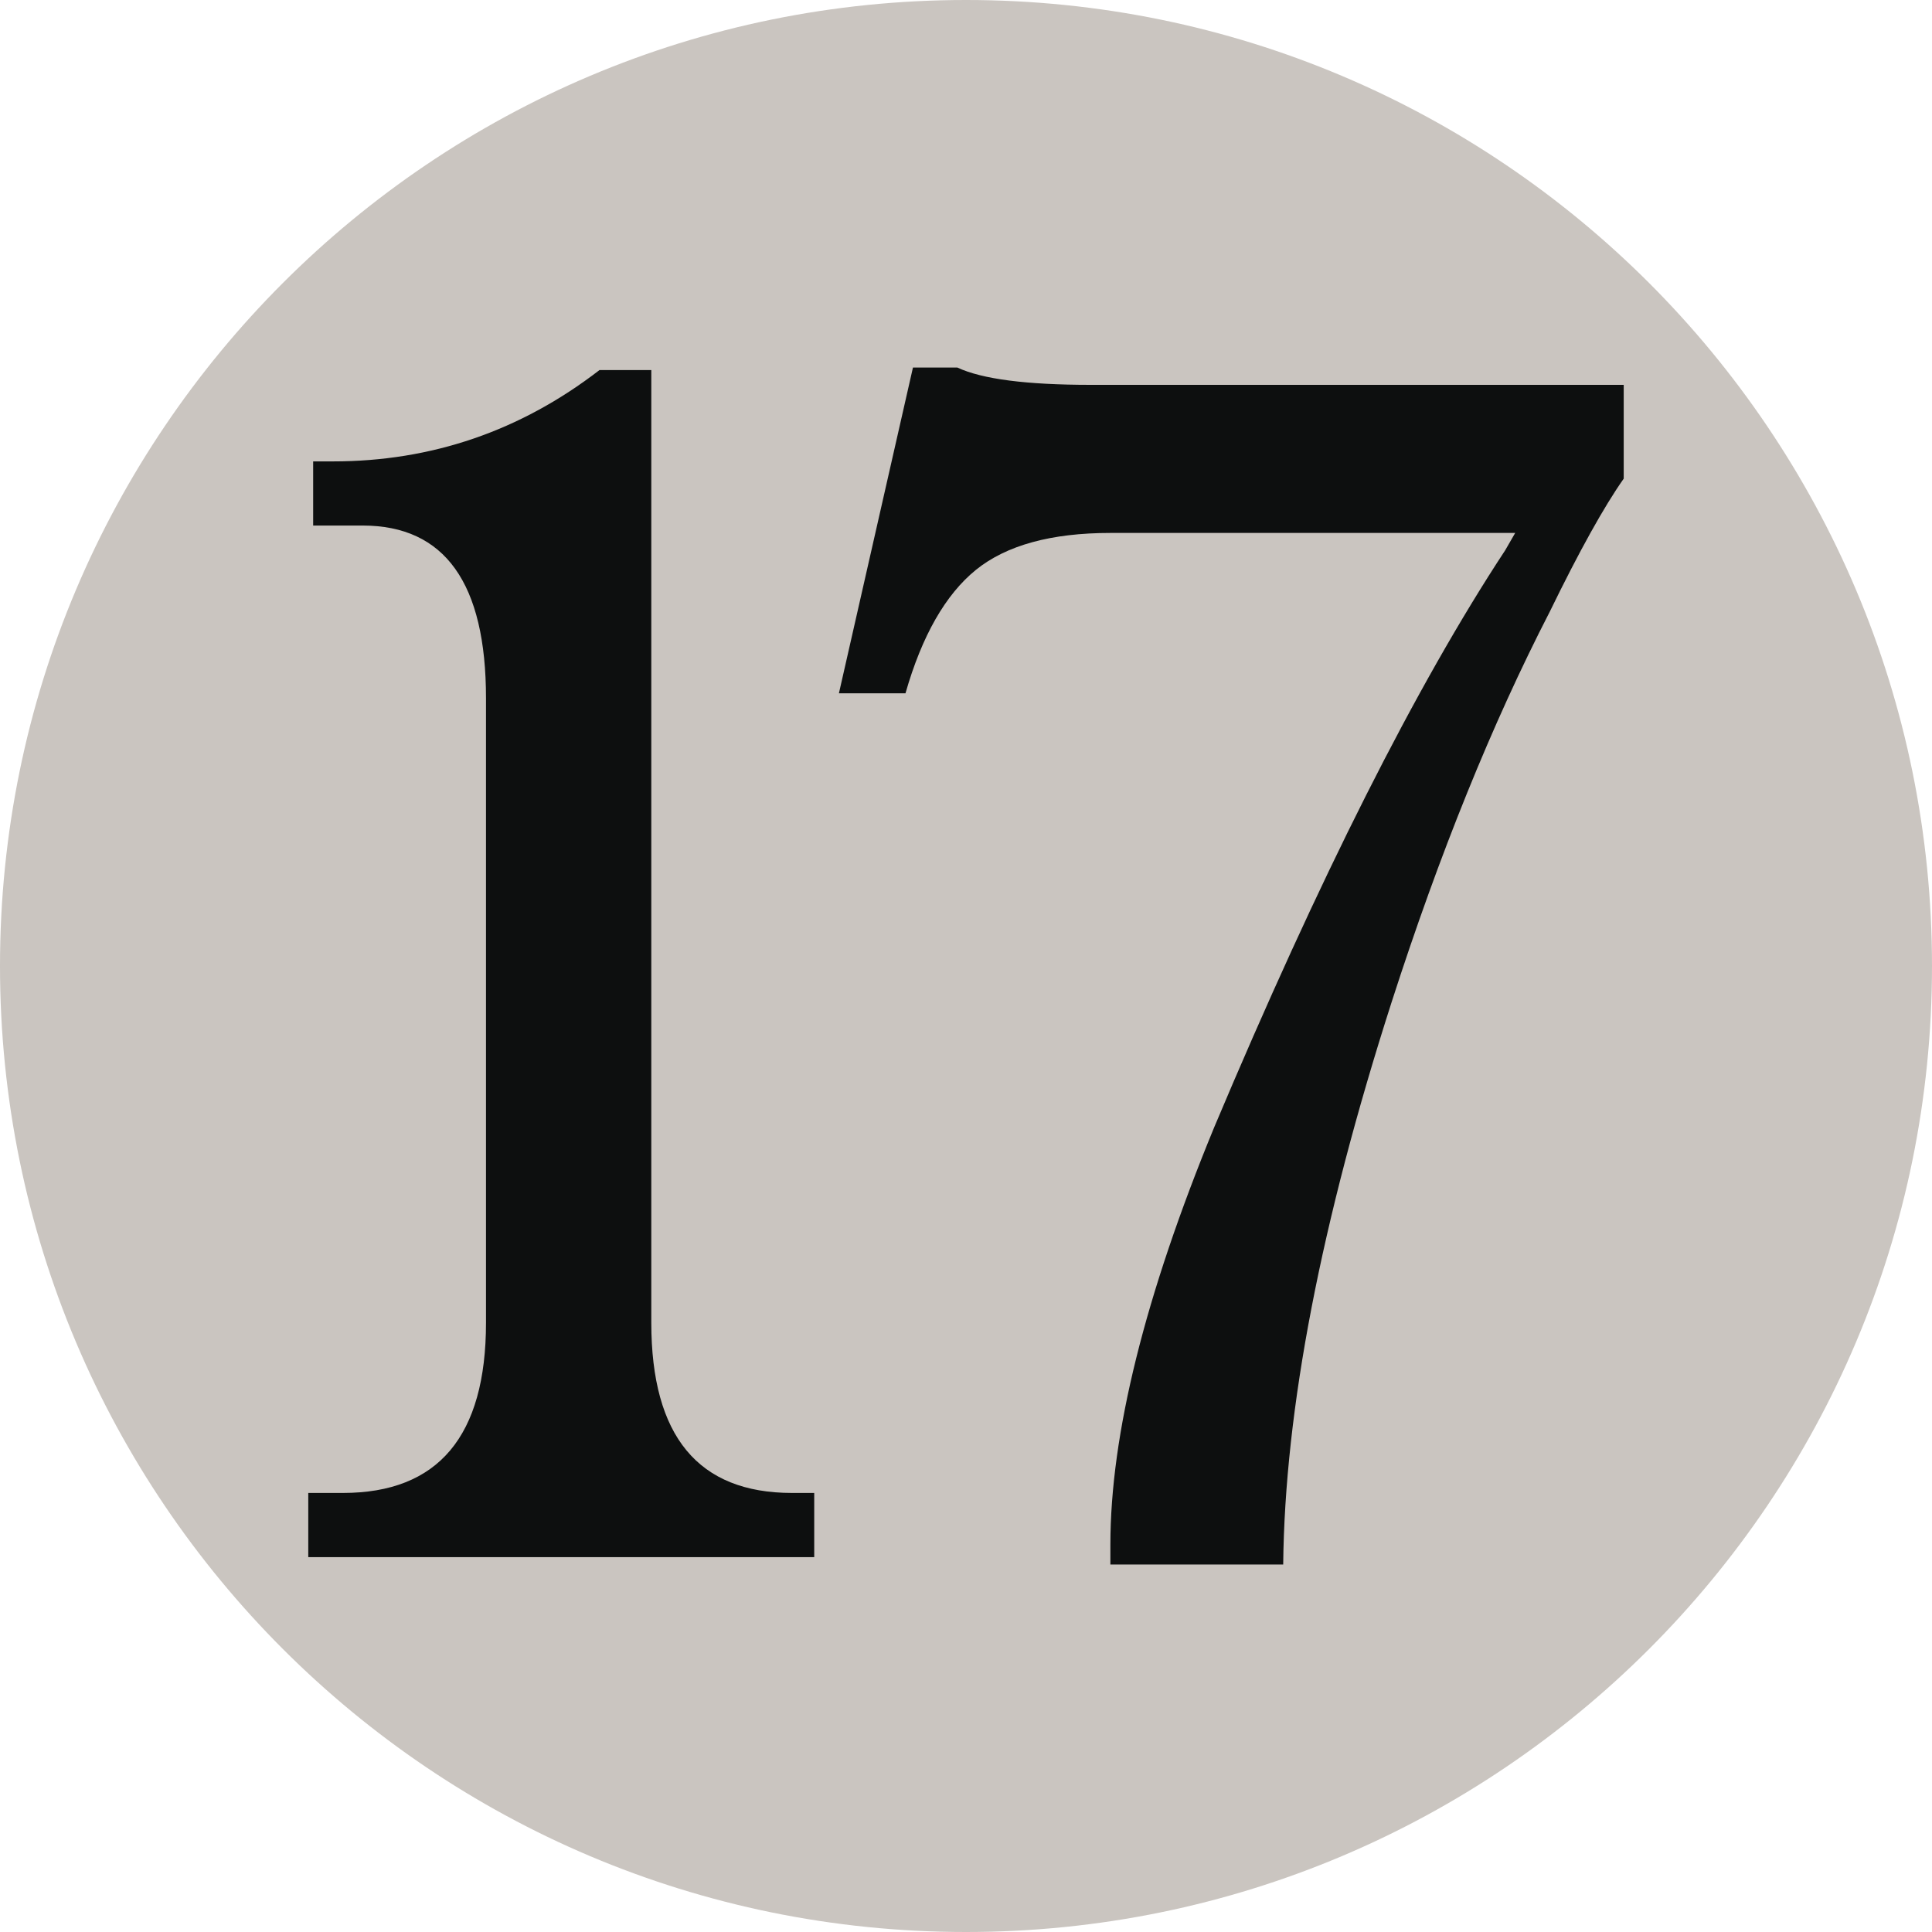
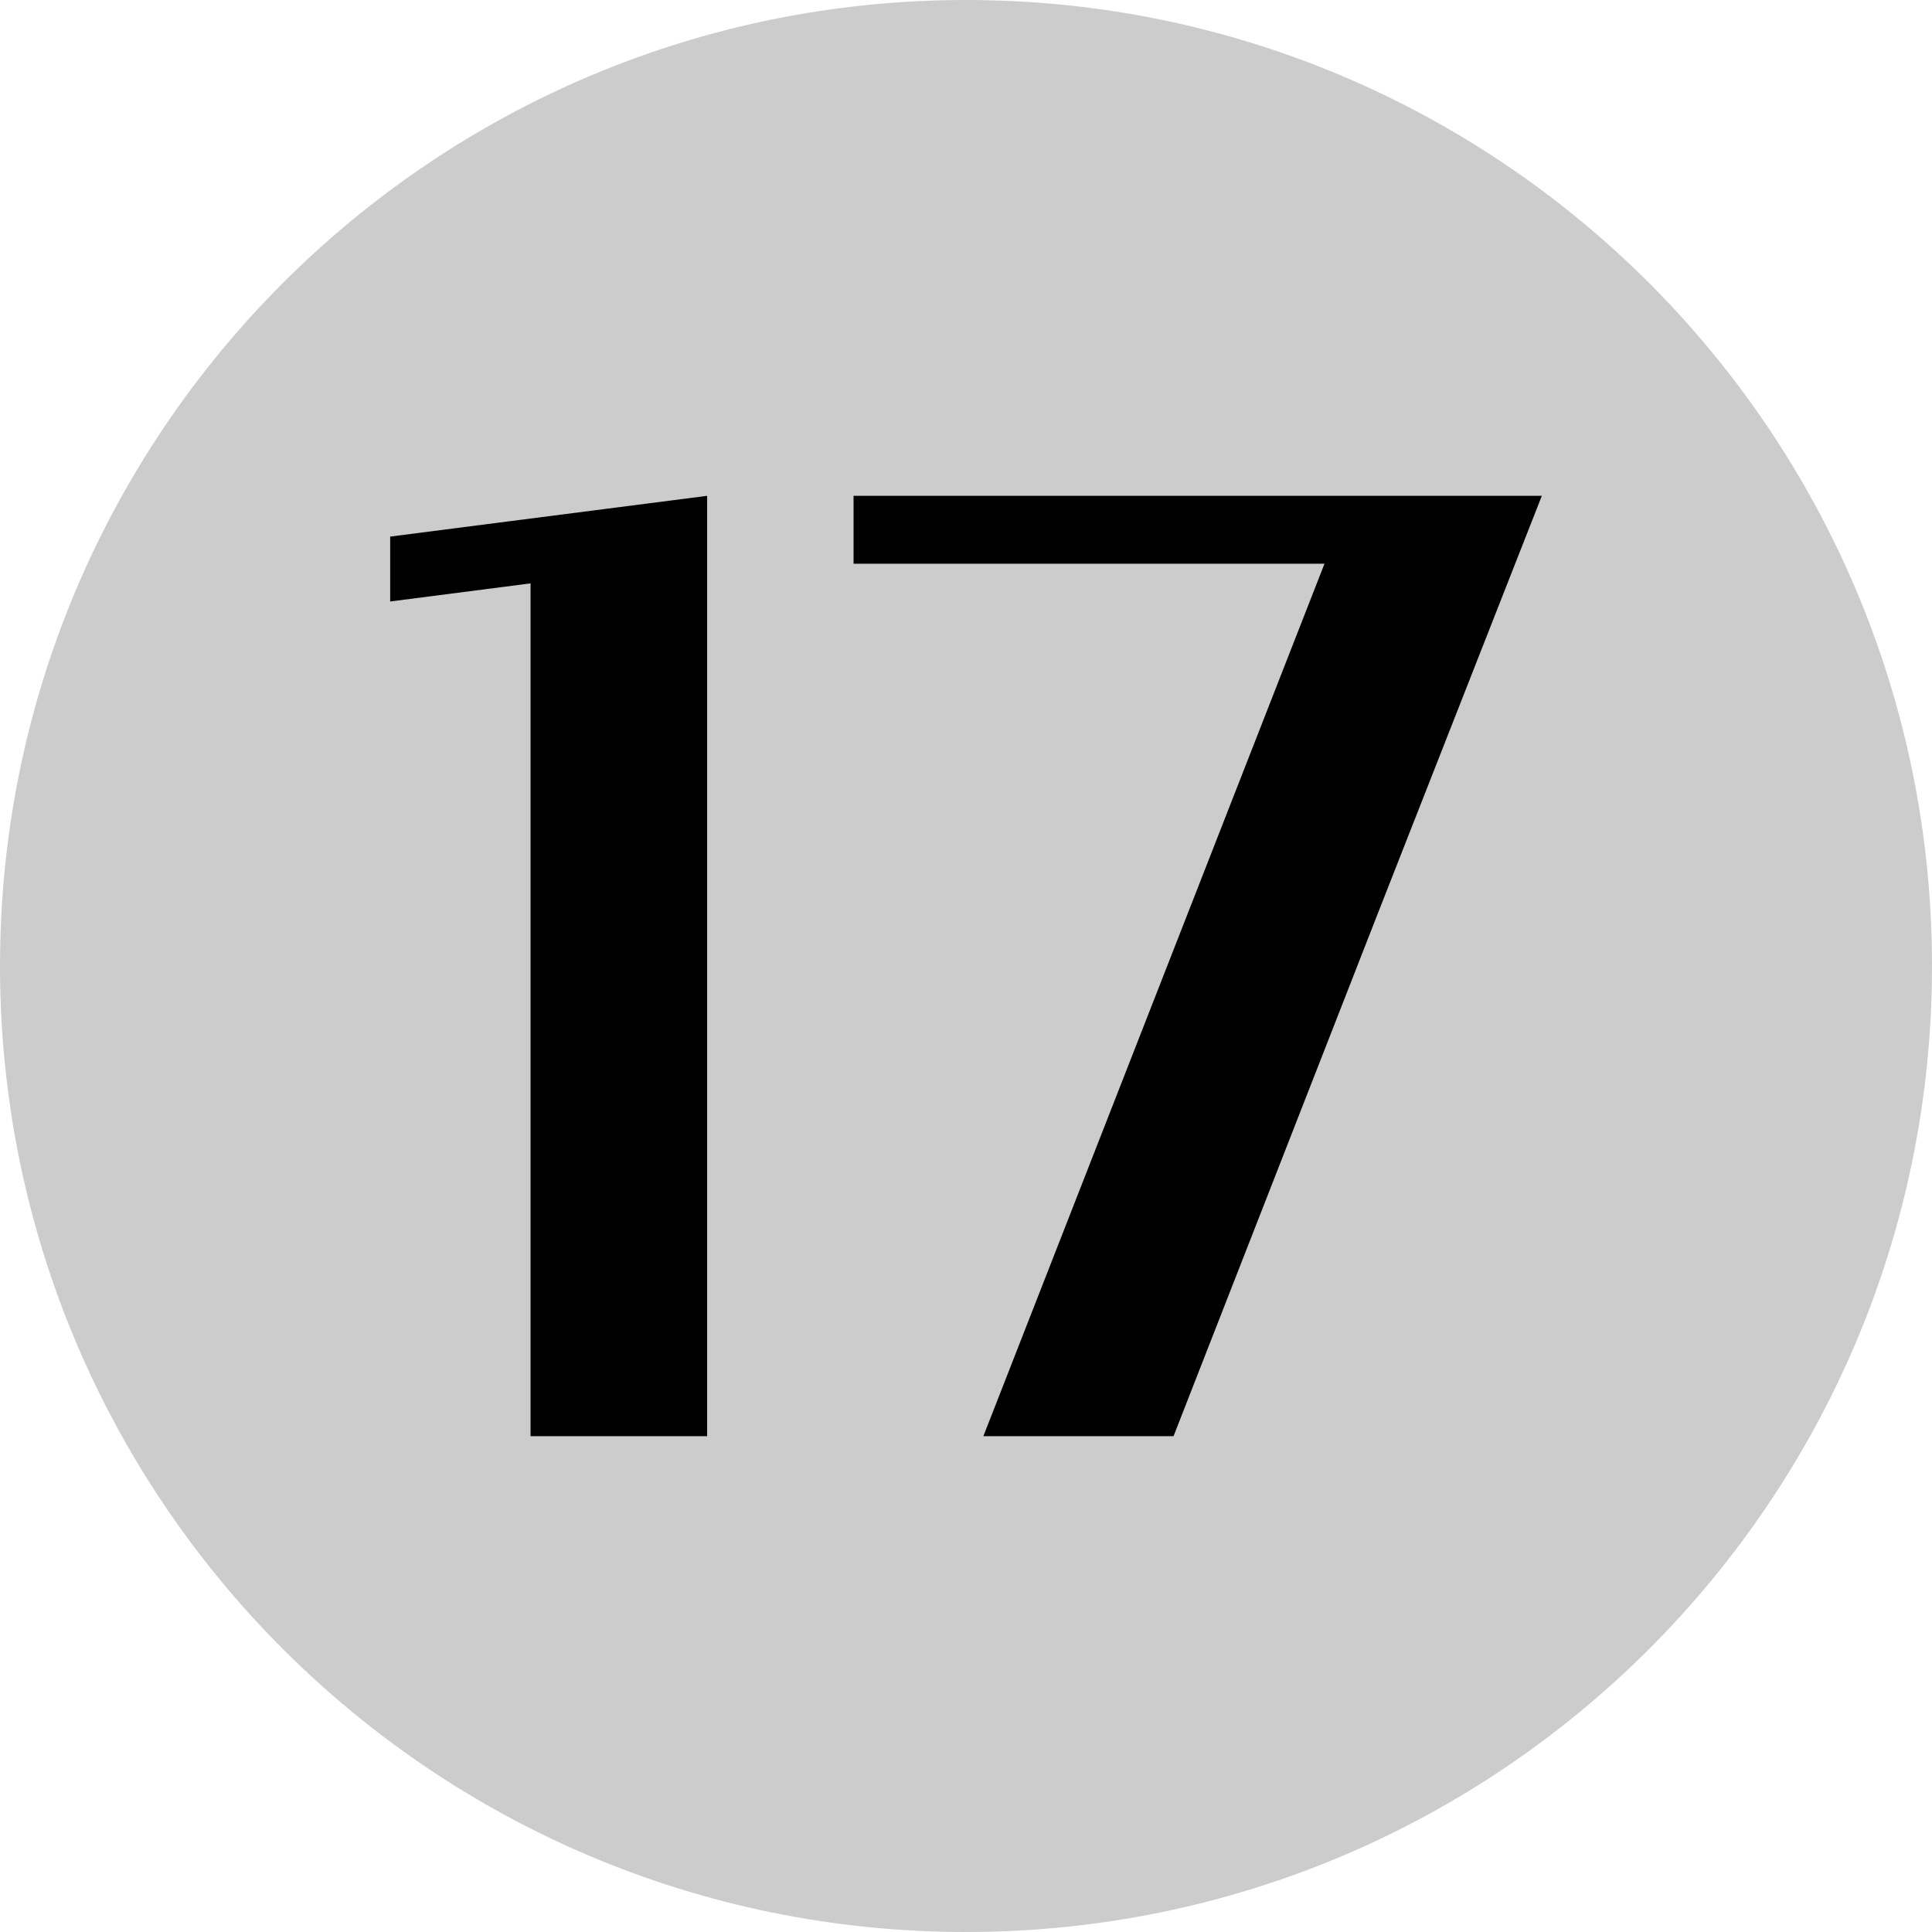
- <svg xmlns="http://www.w3.org/2000/svg" version="1.1" width="600" height="600" id="svg4031">
-   <defs id="defs4033" />
-   <g transform="translate(-342.0055,1.071923)" id="layer1">
-     <g transform="matrix(6,0,0,6,1602.005,628.9401)" id="g75">
-       <circle cx="-160" cy="-55.002" r="50" id="circle77" style="fill:#cac5c0" />
+ <svg xmlns="http://www.w3.org/2000/svg" width="320" height="320" viewBox="0 0 320 320" version="1.1" xml:space="preserve" style="fill-rule:evenodd;clip-rule:evenodd;stroke-linejoin:round;stroke-miterlimit:2;">
+   <g id="numbered">
+     <g transform="matrix(0.533333,0,0,0.533333,0,0)">
+       <circle cx="300" cy="300" r="300" style="fill:rgb(204,204,204);" />
    </g>
-     <path d="m 544.272,113.852 v 295.842 c 0,35.274 14.58,52.884 43.71,52.884 h 6.888 v 19.932 H 437.742 v -19.932 h 10.734 c 29.628,0 44.46,-17.616 44.46,-52.884 V 215.786 c 0,-35.742 -12.774,-53.646 -38.322,-53.646 h -15.354 v -19.92 h 6.138 c 30.654,0 58.266,-9.456 82.782,-28.362 l 16.092,-0.007 0,0 z m 196.242,370.95 h -53.67 v -6.12 c 0,-34.242 10.734,-77.412 32.178,-129.516 32.718,-77.694 62.88,-137.472 90.444,-179.358 l 3.096,-5.37 h -125.718 c -18.396,0 -32.322,3.834 -41.766,11.472 -9.444,7.674 -16.758,20.46 -21.87,38.334 H 602.538 L 625.53,113.078 h 13.806 c 7.638,3.588 21.468,5.37 41.388,5.37 h 165.54 v 29.13 c -6.12,8.694 -13.782,22.476 -22.992,41.376 -17.904,34.77 -34.242,75.126 -49.056,121.092 -21.984,68.49 -33.21,126.756 -33.702,174.756 z" id="path79" style="fill:#0d0f0f" />
+     <path d="M117.125,82.125L117.125,237.875L87.875,237.875L87.875,96.625L64.625,99.625L64.625,88.875L117.125,82.125ZM141.375,93.375L141.375,82.125L255.375,82.125L228.375,150.875L194.375,237.875L162.875,237.875L219.375,93.375L141.375,93.375Z" />
  </g>
</svg>
